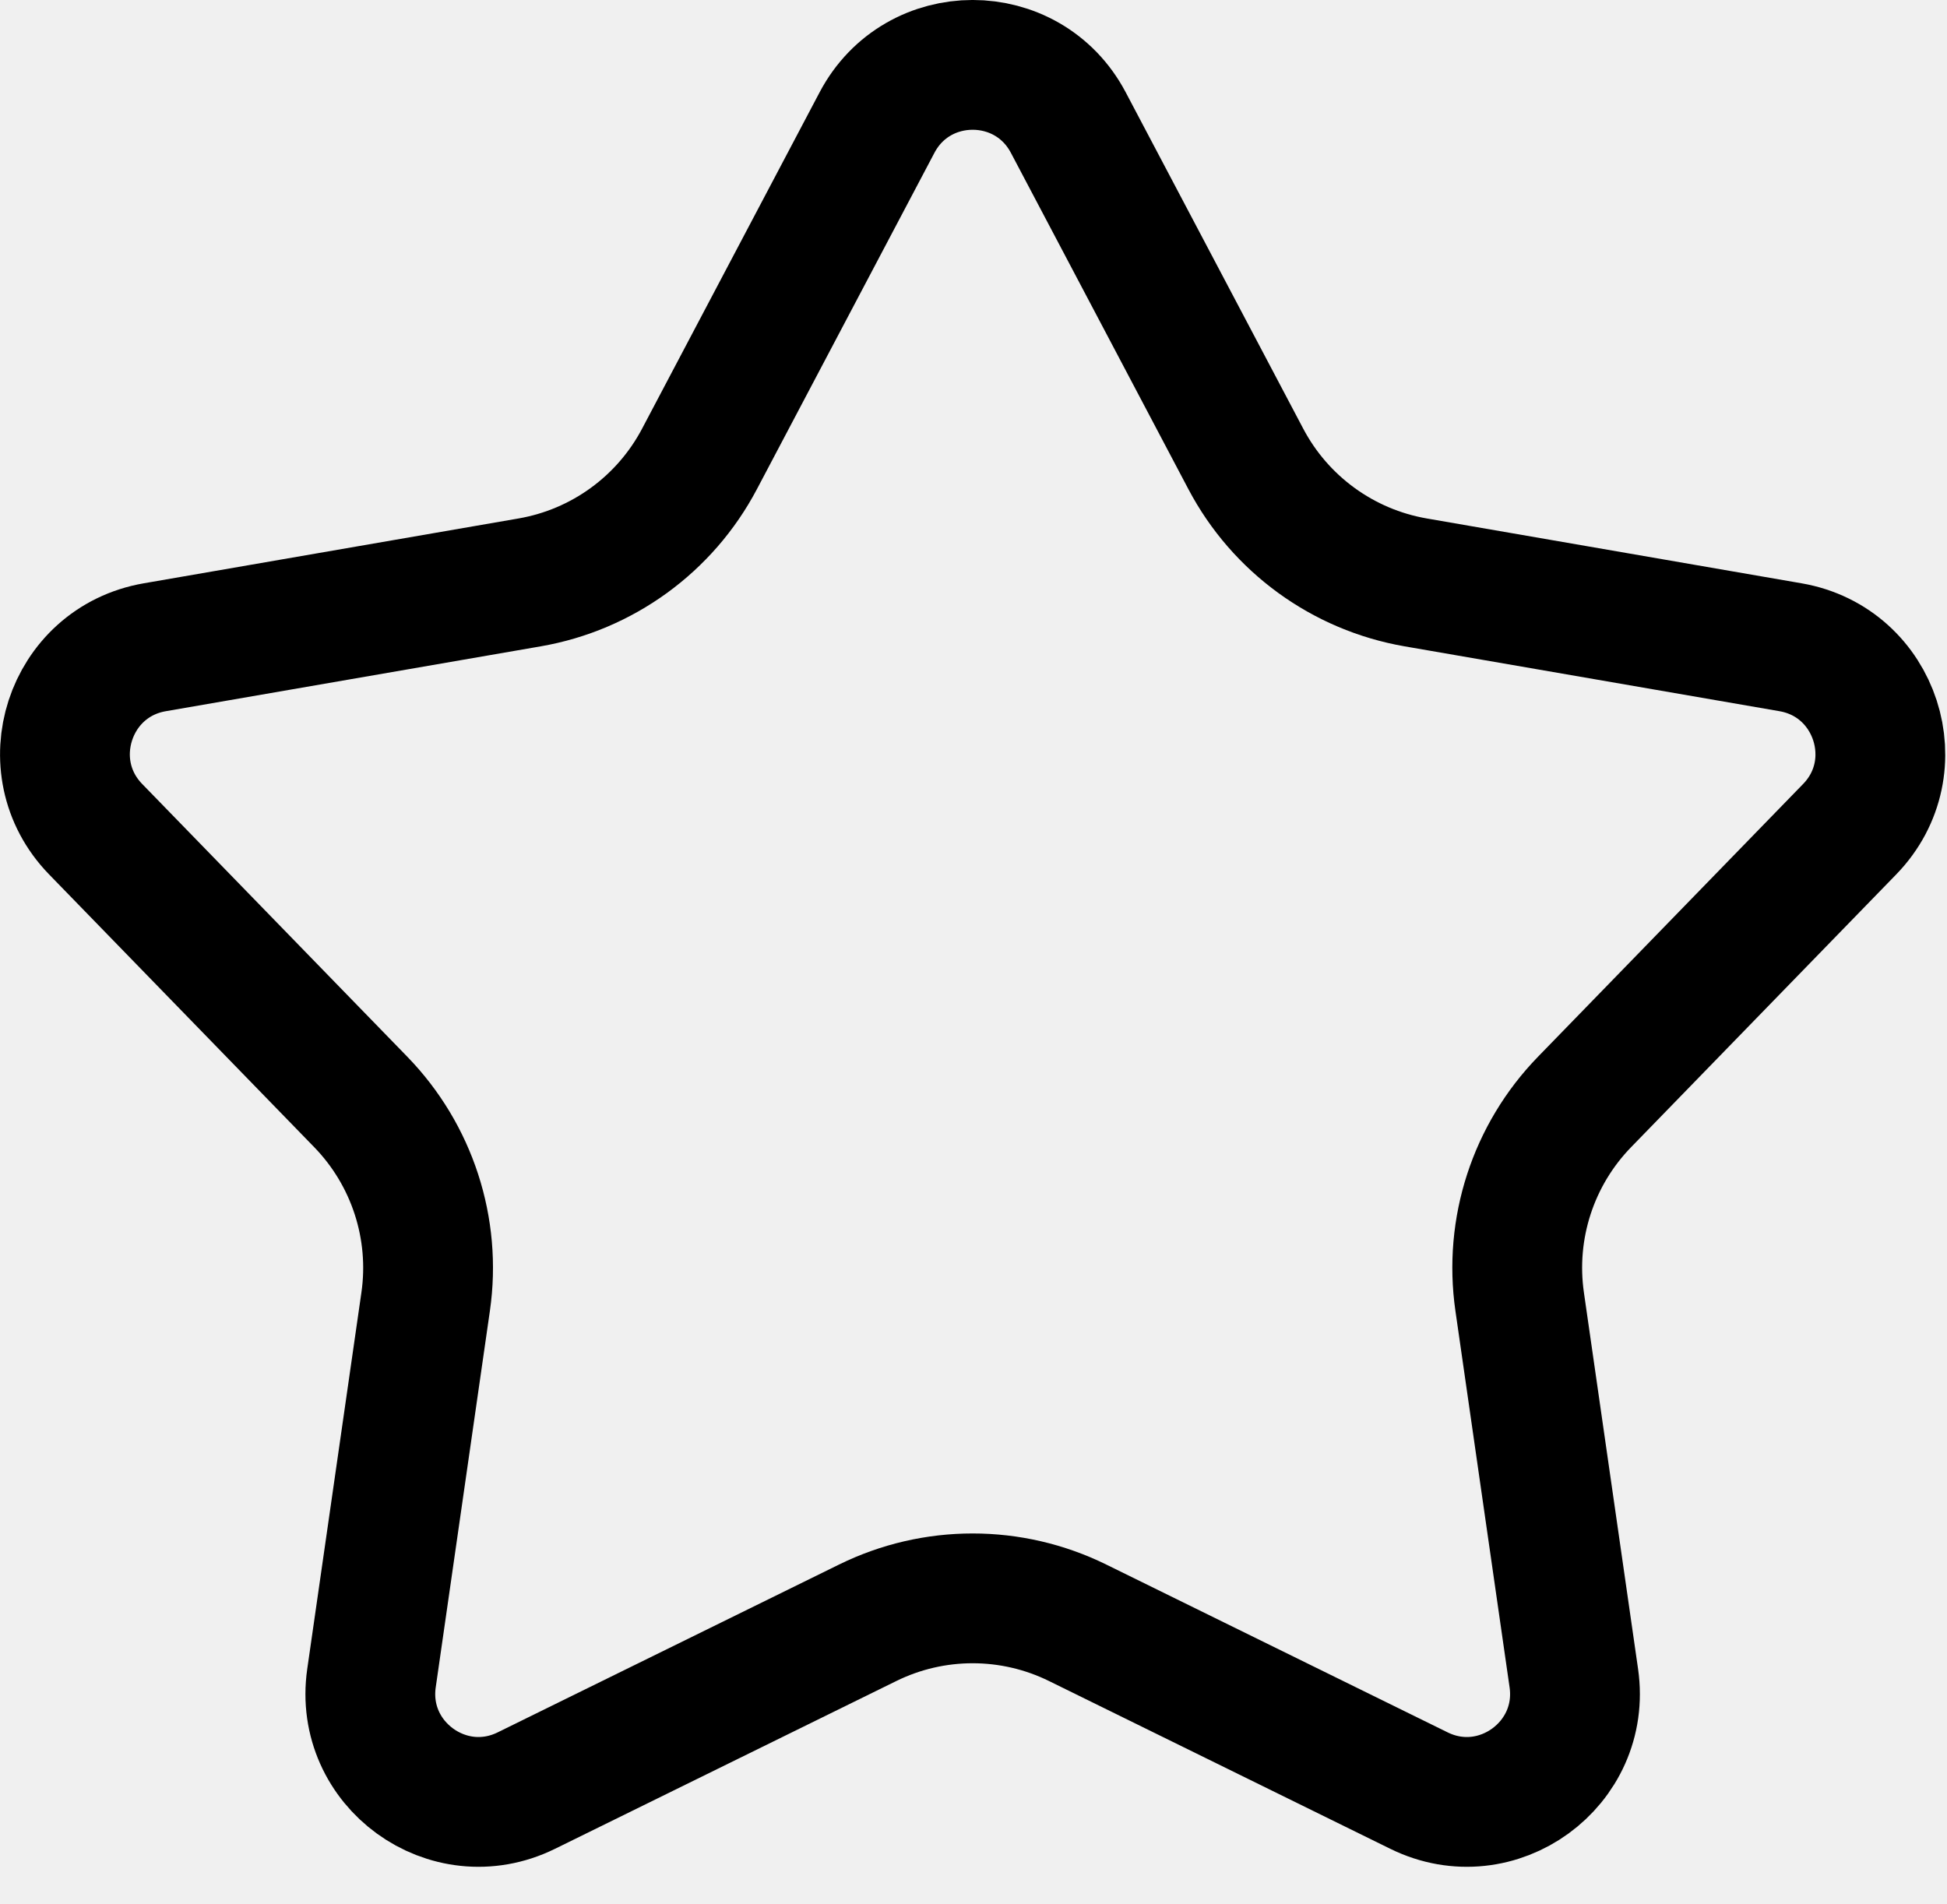
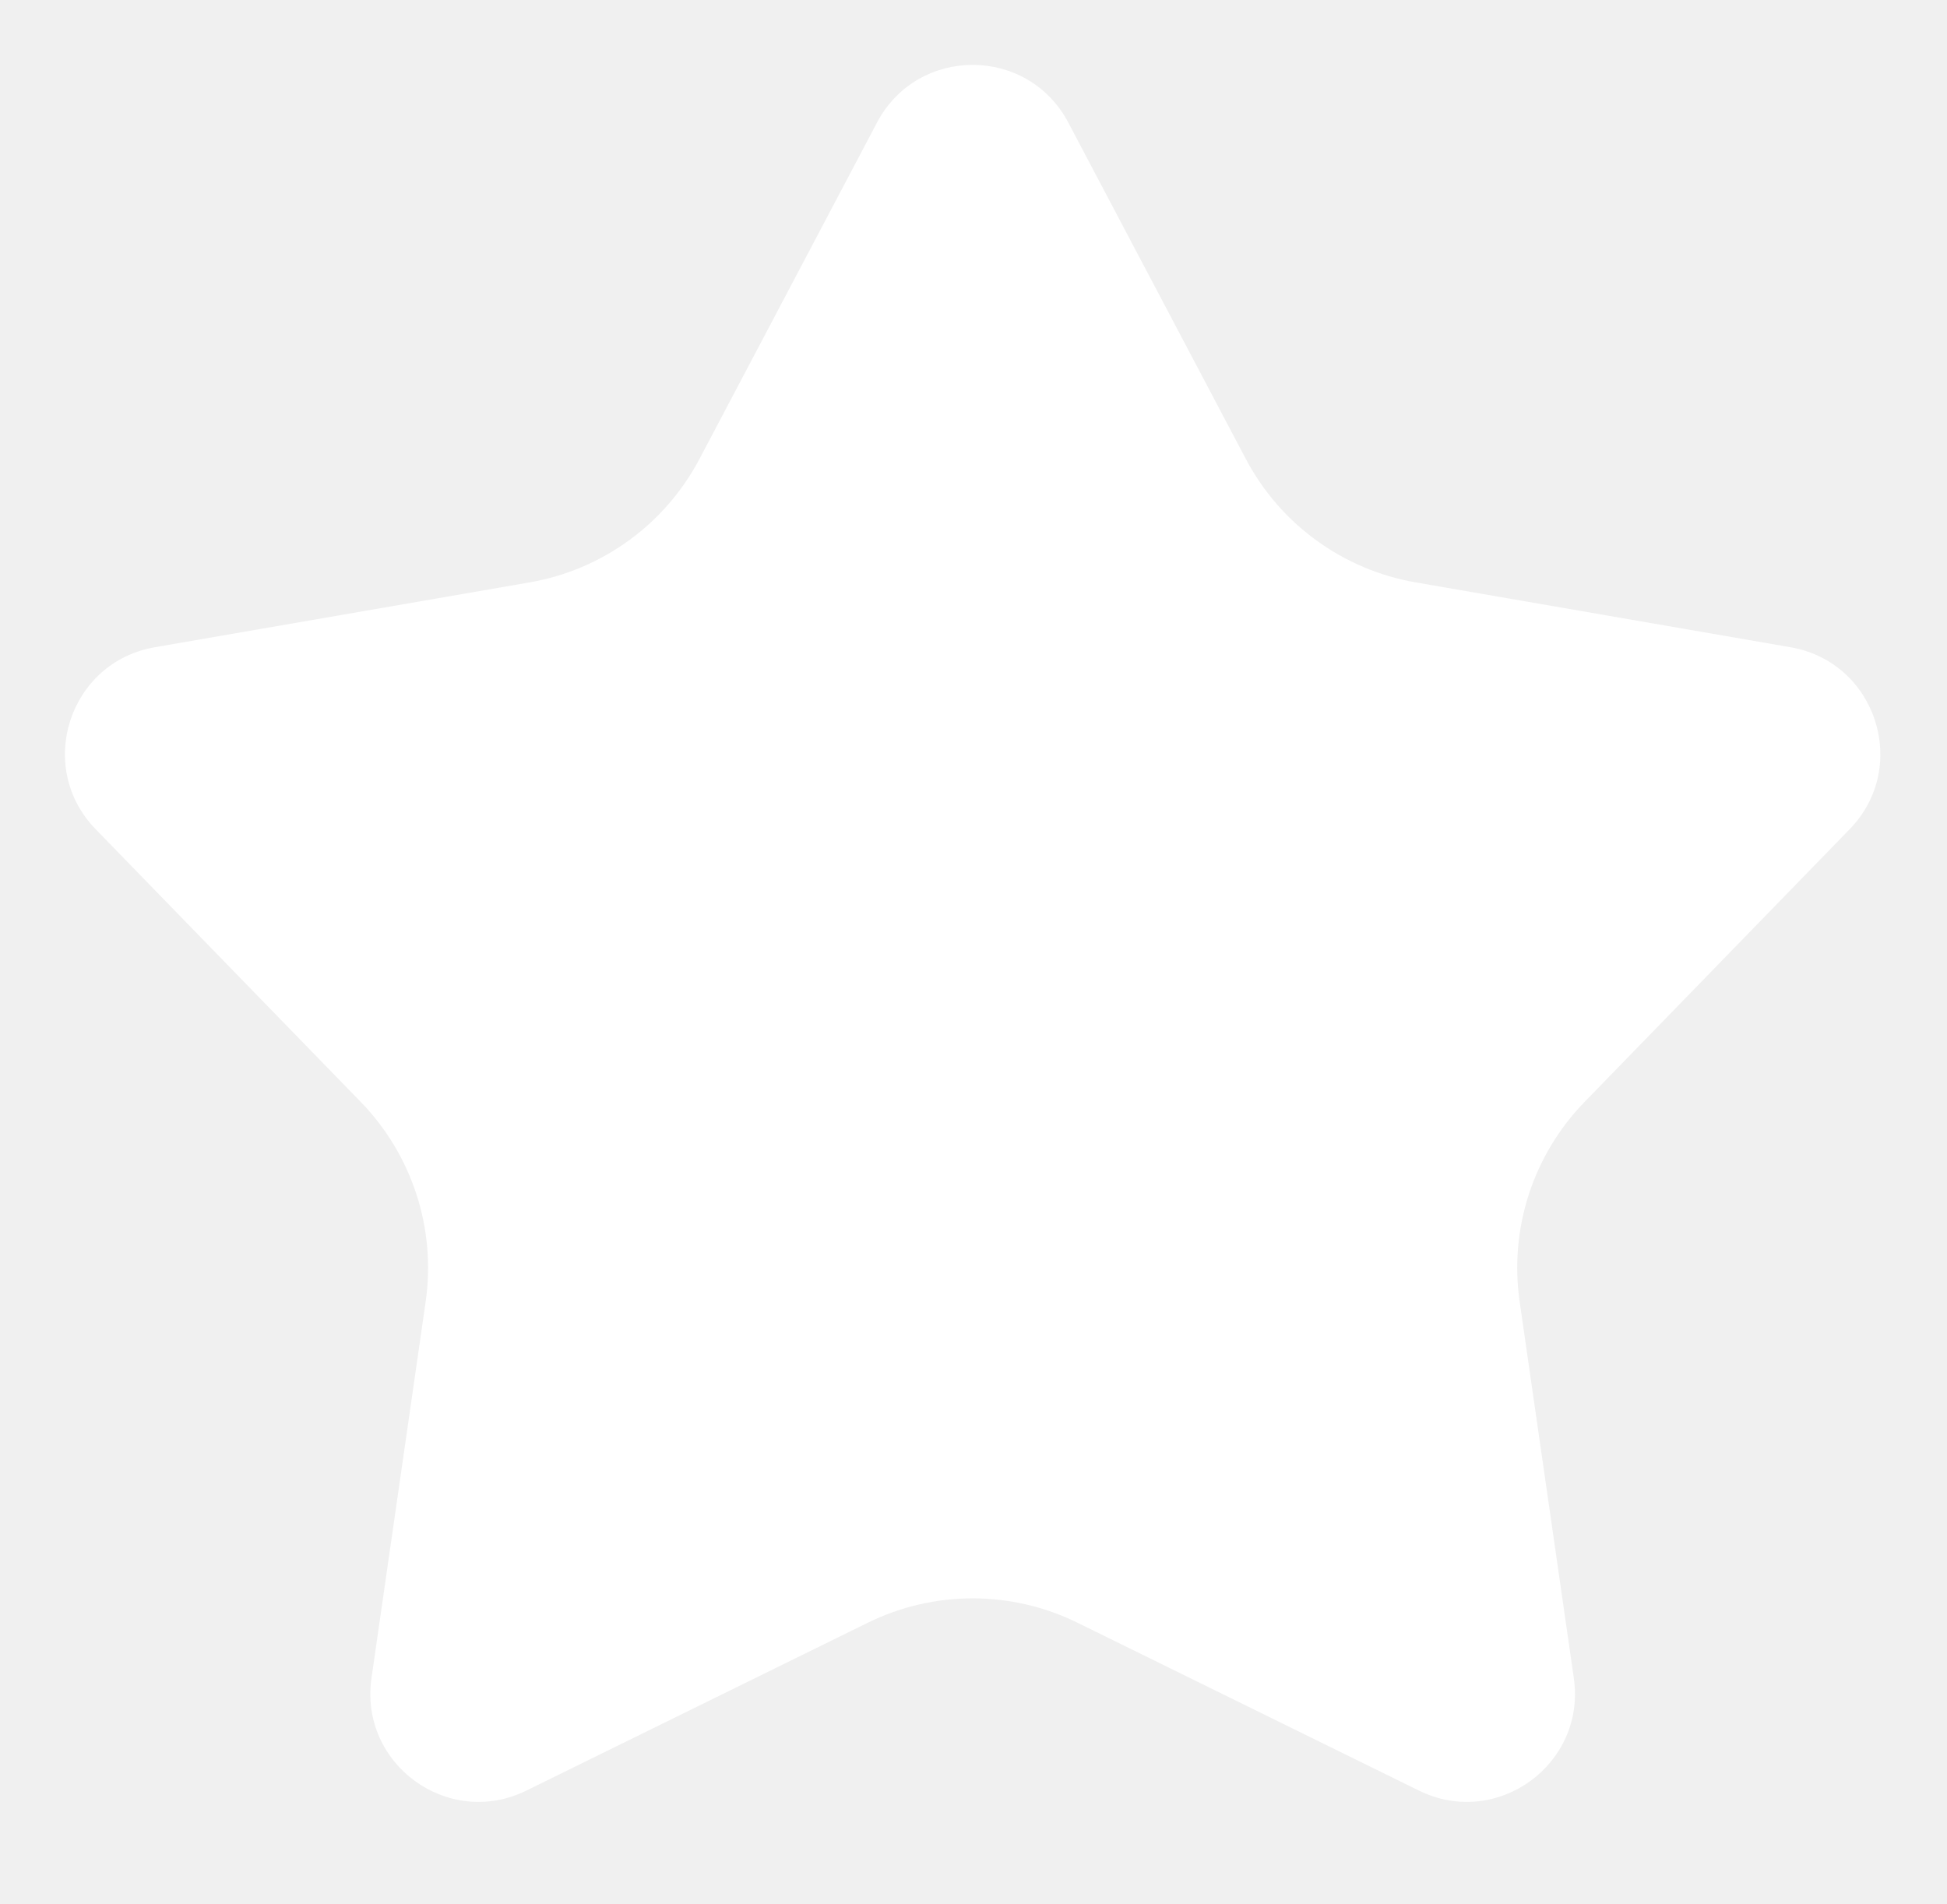
<svg xmlns="http://www.w3.org/2000/svg" width="45" height="44" viewBox="0 0 45 44" fill="none">
-   <path d="M20.27 2.833C21.208 1.055 23.753 1.055 24.691 2.833L28.794 10.608C29.59 12.117 31.04 13.171 32.721 13.462L41.384 14.961C43.364 15.304 44.151 17.726 42.75 19.167L36.623 25.471C35.434 26.694 34.88 28.399 35.123 30.087L36.375 38.789C36.661 40.779 34.601 42.276 32.797 41.389L24.907 37.51C23.377 36.757 21.584 36.757 20.054 37.51L12.164 41.389C10.36 42.276 8.3 40.779 8.586 38.789L9.838 30.087C10.081 28.399 9.526 26.694 8.338 25.471L2.211 19.167C0.81 17.726 1.596 15.304 3.577 14.961L12.24 13.462C13.921 13.171 15.371 12.117 16.167 10.608L20.27 2.833Z" stroke="black" stroke-width="3" />
+   <path d="M20.27 2.833C21.208 1.055 23.753 1.055 24.691 2.833L28.794 10.608C29.59 12.117 31.04 13.171 32.721 13.462L41.384 14.961C43.364 15.304 44.151 17.726 42.75 19.167L36.623 25.471C35.434 26.694 34.88 28.399 35.123 30.087L36.375 38.789C36.661 40.779 34.601 42.276 32.797 41.389L24.907 37.51C23.377 36.757 21.584 36.757 20.054 37.51L12.164 41.389C10.36 42.276 8.3 40.779 8.586 38.789L9.838 30.087C10.081 28.399 9.526 26.694 8.338 25.471L2.211 19.167C0.81 17.726 1.596 15.304 3.577 14.961L12.24 13.462C13.921 13.171 15.371 12.117 16.167 10.608L20.27 2.833Z" fill="white" />
</svg>
